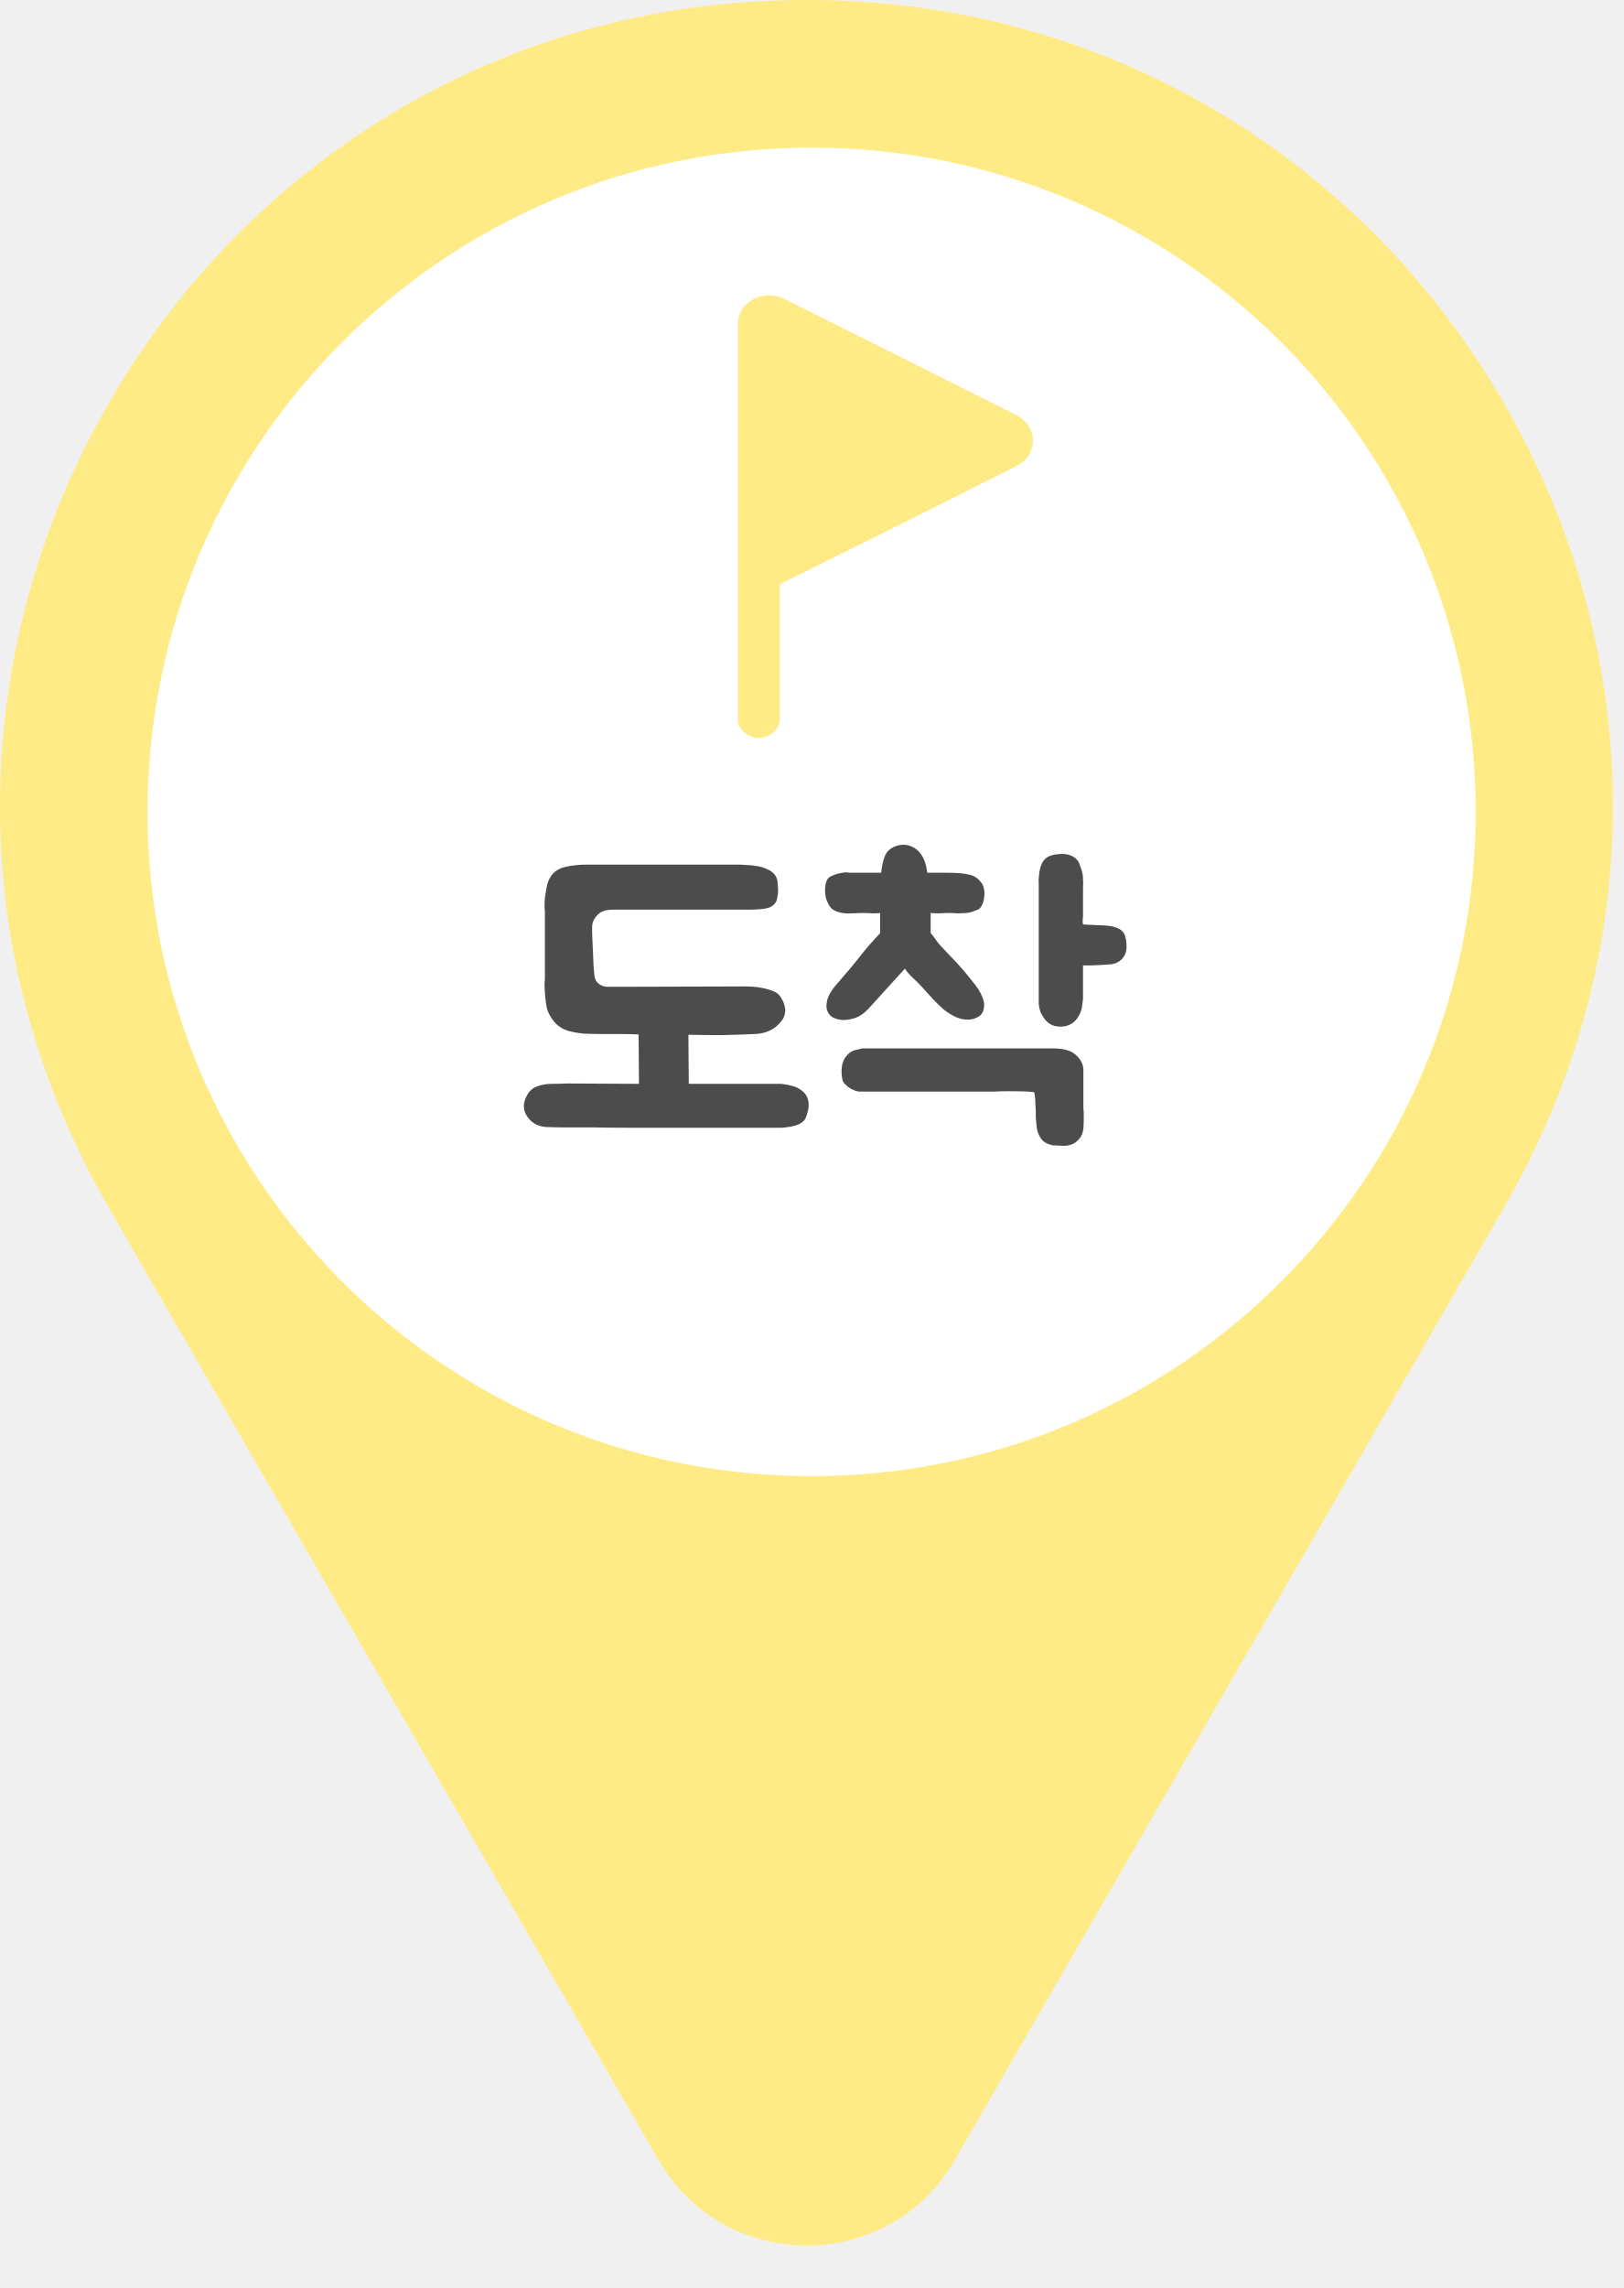
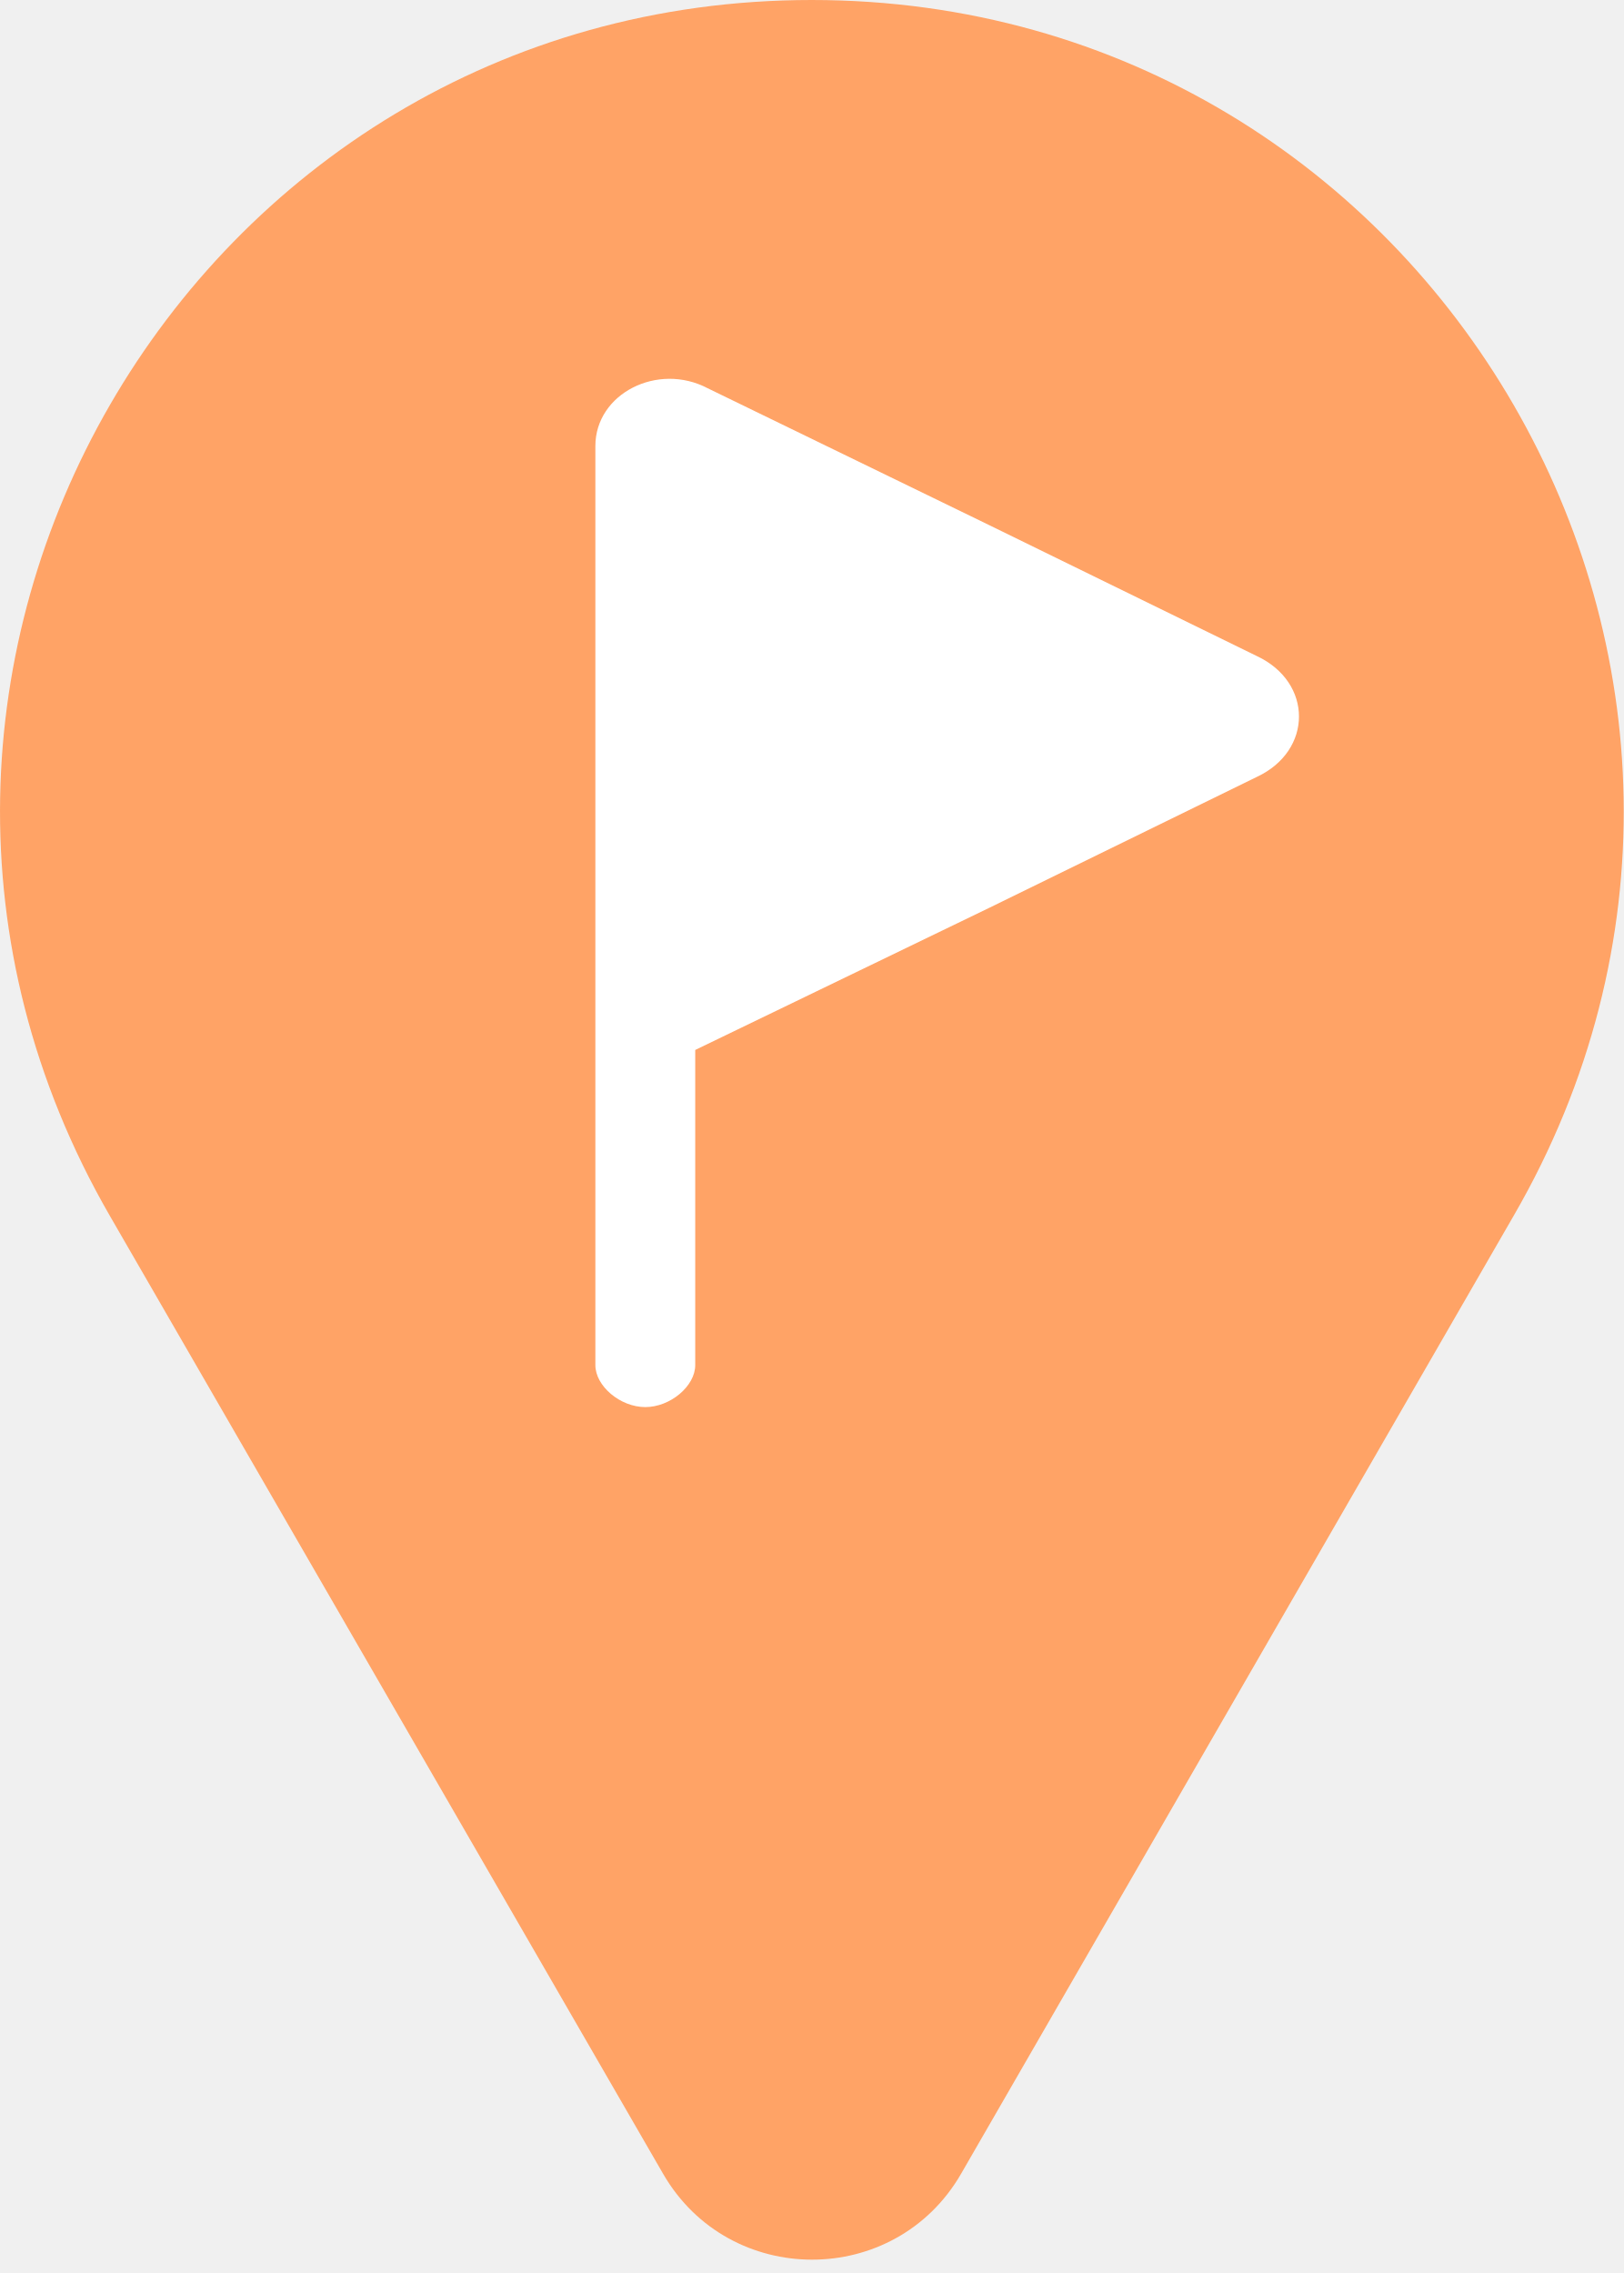
- <svg xmlns="http://www.w3.org/2000/svg" width="22" height="31" viewBox="0 0 22 31" fill="none">
-   <path d="M12.938 29.27C12.048 30.81 9.818 30.81 8.928 29.27L1.478 16.37C-2.722 9.09 2.528 0 10.928 0C19.328 0 24.588 9.1 20.378 16.37L12.938 29.27Z" fill="#FFEB86" />
-   <circle cx="11" cy="11" r="9" fill="white" />
-   <path opacity="0.7" d="M8.66 14.685L8.655 14.015C8.568 14.012 8.488 14.01 8.415 14.01C8.342 14.01 8.257 14.01 8.16 14.01C8.083 14.01 8.003 14.008 7.92 14.005C7.84 13.998 7.765 13.985 7.695 13.965C7.638 13.948 7.587 13.918 7.54 13.875C7.497 13.832 7.462 13.782 7.435 13.725C7.418 13.688 7.407 13.645 7.4 13.595C7.393 13.545 7.388 13.497 7.385 13.45C7.382 13.4 7.38 13.358 7.38 13.325C7.383 13.288 7.385 13.268 7.385 13.265V12.355C7.385 12.348 7.383 12.327 7.38 12.29C7.38 12.253 7.382 12.212 7.385 12.165C7.392 12.115 7.4 12.065 7.41 12.015C7.42 11.962 7.438 11.915 7.465 11.875C7.508 11.808 7.575 11.765 7.665 11.745C7.755 11.725 7.847 11.715 7.94 11.715H10.035C10.038 11.715 10.063 11.717 10.11 11.72C10.157 11.72 10.208 11.725 10.265 11.735C10.322 11.745 10.375 11.763 10.425 11.79C10.478 11.817 10.513 11.857 10.53 11.91C10.537 11.93 10.54 11.955 10.54 11.985C10.543 12.012 10.545 12.04 10.545 12.07C10.545 12.1 10.542 12.128 10.535 12.155C10.532 12.182 10.527 12.202 10.52 12.215C10.493 12.262 10.452 12.292 10.395 12.305C10.345 12.318 10.253 12.325 10.12 12.325H8.31C8.233 12.325 8.175 12.338 8.135 12.365C8.098 12.392 8.07 12.423 8.05 12.46C8.033 12.493 8.025 12.528 8.025 12.565C8.025 12.598 8.025 12.623 8.025 12.64L8.045 13.095C8.048 13.128 8.052 13.168 8.055 13.215C8.062 13.262 8.077 13.295 8.1 13.315C8.133 13.348 8.175 13.367 8.225 13.37C8.278 13.37 8.335 13.37 8.395 13.37L10.095 13.365C10.258 13.365 10.395 13.39 10.505 13.44C10.538 13.457 10.567 13.485 10.59 13.525C10.613 13.562 10.628 13.598 10.635 13.635C10.645 13.672 10.645 13.708 10.635 13.745C10.628 13.778 10.613 13.808 10.59 13.835C10.503 13.948 10.38 14.007 10.22 14.01C10.07 14.017 9.922 14.022 9.775 14.025C9.632 14.025 9.483 14.023 9.33 14.02L9.335 14.685H10.59C10.647 14.692 10.698 14.702 10.745 14.715C10.795 14.728 10.843 14.755 10.89 14.795C10.937 14.842 10.96 14.9 10.96 14.97C10.96 15.007 10.953 15.045 10.94 15.085C10.93 15.128 10.915 15.162 10.895 15.185C10.868 15.212 10.835 15.232 10.795 15.245C10.755 15.258 10.717 15.267 10.68 15.27C10.643 15.277 10.61 15.28 10.58 15.28C10.553 15.28 10.538 15.28 10.535 15.28C10.065 15.28 9.667 15.28 9.34 15.28C9.013 15.28 8.743 15.28 8.53 15.28C8.32 15.28 8.155 15.278 8.035 15.275C7.918 15.275 7.83 15.275 7.77 15.275C7.713 15.275 7.678 15.275 7.665 15.275C7.652 15.275 7.642 15.275 7.635 15.275C7.565 15.275 7.49 15.273 7.41 15.27C7.33 15.267 7.262 15.242 7.205 15.195C7.135 15.132 7.1 15.063 7.1 14.99C7.1 14.94 7.115 14.888 7.145 14.835C7.175 14.782 7.215 14.745 7.265 14.725C7.332 14.698 7.4 14.685 7.47 14.685C7.543 14.685 7.617 14.683 7.69 14.68L8.66 14.685ZM13.048 13.135C13.104 13.202 13.161 13.272 13.218 13.345C13.274 13.418 13.313 13.492 13.333 13.565C13.339 13.598 13.339 13.633 13.333 13.67C13.326 13.707 13.308 13.738 13.278 13.765C13.228 13.798 13.174 13.815 13.118 13.815C13.054 13.815 12.993 13.8 12.933 13.77C12.876 13.74 12.829 13.71 12.793 13.68C12.736 13.63 12.684 13.58 12.638 13.53C12.591 13.477 12.544 13.425 12.498 13.375C12.461 13.335 12.421 13.295 12.378 13.255C12.334 13.215 12.296 13.172 12.263 13.125L11.768 13.67C11.714 13.727 11.658 13.767 11.598 13.79C11.538 13.81 11.481 13.82 11.428 13.82C11.411 13.82 11.386 13.817 11.353 13.81C11.289 13.793 11.246 13.763 11.223 13.72C11.203 13.683 11.196 13.642 11.203 13.595C11.209 13.548 11.223 13.507 11.243 13.47C11.266 13.43 11.291 13.393 11.318 13.36C11.348 13.327 11.378 13.292 11.408 13.255C11.494 13.158 11.578 13.058 11.658 12.955C11.741 12.848 11.831 12.745 11.928 12.645V12.37C11.901 12.373 11.868 12.375 11.828 12.375C11.788 12.372 11.739 12.37 11.683 12.37C11.646 12.37 11.604 12.372 11.558 12.375C11.511 12.378 11.464 12.377 11.418 12.37C11.374 12.363 11.334 12.35 11.298 12.33C11.261 12.307 11.233 12.27 11.213 12.22C11.196 12.183 11.186 12.142 11.183 12.095C11.179 12.048 11.183 12.005 11.193 11.965C11.203 11.918 11.228 11.887 11.268 11.87C11.311 11.85 11.351 11.837 11.388 11.83C11.421 11.823 11.451 11.82 11.478 11.82C11.488 11.82 11.498 11.822 11.508 11.825C11.518 11.825 11.528 11.825 11.538 11.825H11.943C11.949 11.748 11.964 11.677 11.988 11.61C12.014 11.54 12.064 11.492 12.138 11.465C12.194 11.445 12.246 11.44 12.293 11.45C12.343 11.46 12.386 11.48 12.423 11.51C12.459 11.54 12.489 11.578 12.513 11.625C12.536 11.672 12.551 11.72 12.558 11.77C12.561 11.78 12.563 11.79 12.563 11.8C12.566 11.807 12.568 11.815 12.568 11.825H12.853C12.969 11.825 13.063 11.833 13.133 11.85C13.203 11.863 13.261 11.903 13.308 11.97C13.321 11.99 13.331 12.018 13.338 12.055C13.344 12.088 13.344 12.123 13.338 12.16C13.334 12.193 13.326 12.225 13.313 12.255C13.299 12.285 13.283 12.307 13.263 12.32C13.236 12.33 13.206 12.342 13.173 12.355C13.143 12.365 13.114 12.37 13.088 12.37C13.048 12.373 13.011 12.375 12.978 12.375C12.948 12.372 12.913 12.37 12.873 12.37C12.813 12.37 12.766 12.372 12.733 12.375C12.699 12.375 12.659 12.373 12.613 12.37C12.613 12.413 12.613 12.442 12.613 12.455C12.613 12.465 12.613 12.475 12.613 12.485C12.613 12.495 12.613 12.51 12.613 12.53C12.613 12.55 12.613 12.588 12.613 12.645C12.629 12.658 12.651 12.685 12.678 12.725C12.704 12.765 12.731 12.798 12.758 12.825C12.784 12.852 12.813 12.882 12.843 12.915C12.873 12.945 12.904 12.978 12.938 13.015C12.961 13.038 12.981 13.06 12.998 13.08C13.014 13.1 13.031 13.118 13.048 13.135ZM14.278 14.205C14.418 14.205 14.519 14.235 14.583 14.295C14.649 14.355 14.683 14.423 14.683 14.5V14.785C14.683 14.795 14.683 14.815 14.683 14.845C14.683 14.872 14.683 14.9 14.683 14.93C14.683 14.96 14.683 14.988 14.683 15.015C14.686 15.042 14.688 15.06 14.688 15.07C14.688 15.107 14.688 15.143 14.688 15.18C14.688 15.217 14.686 15.253 14.683 15.29C14.676 15.36 14.648 15.417 14.598 15.46C14.551 15.503 14.489 15.525 14.413 15.525C14.396 15.525 14.366 15.523 14.323 15.52C14.283 15.52 14.254 15.517 14.238 15.51C14.191 15.497 14.154 15.477 14.128 15.45C14.104 15.423 14.086 15.393 14.073 15.36C14.059 15.327 14.051 15.29 14.048 15.25C14.044 15.213 14.041 15.177 14.038 15.14C14.038 15.127 14.038 15.103 14.038 15.07C14.038 15.037 14.036 15.003 14.033 14.97C14.033 14.933 14.031 14.9 14.028 14.87C14.024 14.837 14.021 14.813 14.018 14.8C14.008 14.797 13.981 14.793 13.938 14.79C13.894 14.787 13.809 14.785 13.683 14.785C13.576 14.785 13.509 14.787 13.483 14.79C13.459 14.79 13.446 14.79 13.443 14.79H11.638C11.634 14.79 11.621 14.787 11.598 14.78C11.578 14.773 11.554 14.763 11.528 14.75C11.501 14.733 11.476 14.713 11.453 14.69C11.429 14.667 11.416 14.638 11.413 14.605C11.393 14.475 11.413 14.375 11.473 14.305C11.513 14.258 11.556 14.232 11.603 14.225C11.649 14.215 11.674 14.208 11.678 14.205H14.278ZM14.678 13.08V13.535C14.674 13.572 14.669 13.61 14.663 13.65C14.656 13.687 14.643 13.723 14.623 13.76C14.603 13.8 14.574 13.833 14.538 13.86C14.491 13.893 14.436 13.91 14.373 13.91C14.316 13.91 14.269 13.898 14.233 13.875C14.199 13.855 14.173 13.83 14.153 13.8C14.133 13.77 14.116 13.742 14.103 13.715C14.093 13.685 14.086 13.66 14.083 13.64C14.079 13.617 14.078 13.605 14.078 13.605V11.955C14.074 11.942 14.076 11.905 14.083 11.845C14.089 11.785 14.103 11.735 14.123 11.695C14.156 11.625 14.223 11.585 14.323 11.575C14.446 11.558 14.538 11.583 14.598 11.65C14.618 11.677 14.631 11.703 14.638 11.73C14.648 11.753 14.656 11.778 14.663 11.805C14.673 11.838 14.678 11.873 14.678 11.91C14.681 11.947 14.681 11.983 14.678 12.02V12.365V12.41C14.678 12.427 14.676 12.445 14.673 12.465C14.673 12.482 14.674 12.502 14.678 12.525C14.691 12.525 14.716 12.527 14.753 12.53C14.789 12.53 14.828 12.532 14.868 12.535C14.908 12.535 14.946 12.537 14.983 12.54C15.019 12.543 15.046 12.547 15.063 12.55C15.129 12.563 15.176 12.583 15.203 12.61C15.229 12.633 15.246 12.663 15.253 12.7C15.263 12.737 15.268 12.78 15.268 12.83C15.268 12.877 15.258 12.917 15.238 12.95C15.198 13.017 15.138 13.055 15.058 13.065C14.978 13.072 14.889 13.077 14.793 13.08H14.678Z" fill="black" />
-   <path d="M13.761 5.618L12.235 4.852L10.639 4.055C10.355 3.902 10 4.086 10 4.392V5.986V8.223V9.755C10 9.877 10.142 10 10.284 10C10.426 10 10.568 9.877 10.568 9.755V7.916L12.235 7.089L13.761 6.323C14.08 6.17 14.08 5.771 13.761 5.618Z" fill="#FFEB86" />
+ <svg xmlns="http://www.w3.org/2000/svg" width="30" height="42" viewBox="0 0 30 42" fill="none">
+   <path d="M17.756 40.168C16.534 42.282 13.474 42.282 12.252 40.168L2.029 22.465C-3.735 12.475 3.47 0 14.997 0C26.525 0 33.743 12.488 27.966 22.465L17.756 40.168Z" fill="#FFA366" />
+   <path d="M23.222 12.123L18.264 9.697L13.075 7.174C12.153 6.689 11 7.271 11 8.242V13.288V20.372V25.224C11 25.612 11.461 26 11.922 26C12.384 26 12.845 25.612 12.845 25.224V19.401L18.264 16.781L23.222 14.355C24.259 13.87 24.259 12.609 23.222 12.123Z" fill="white" />
</svg>
